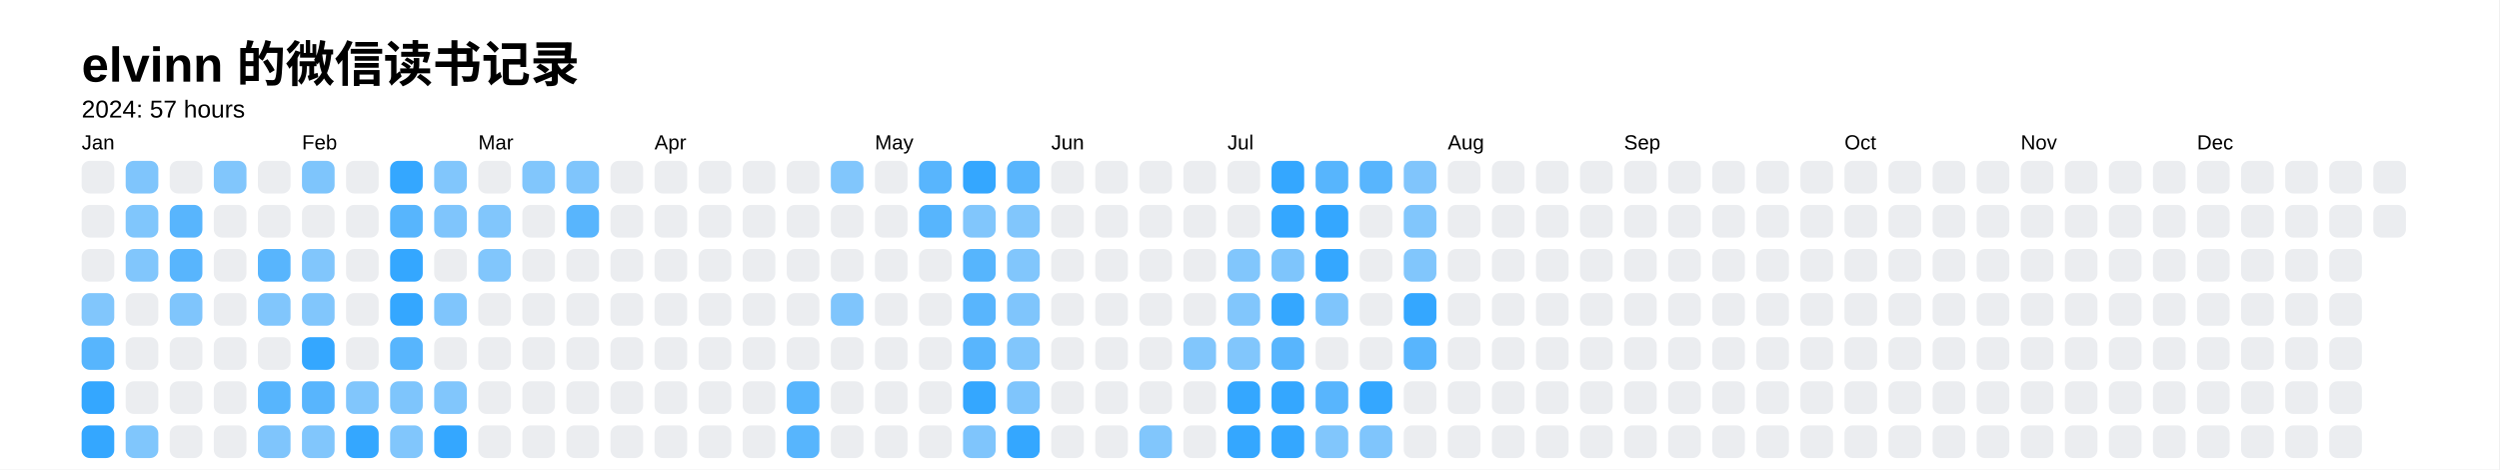
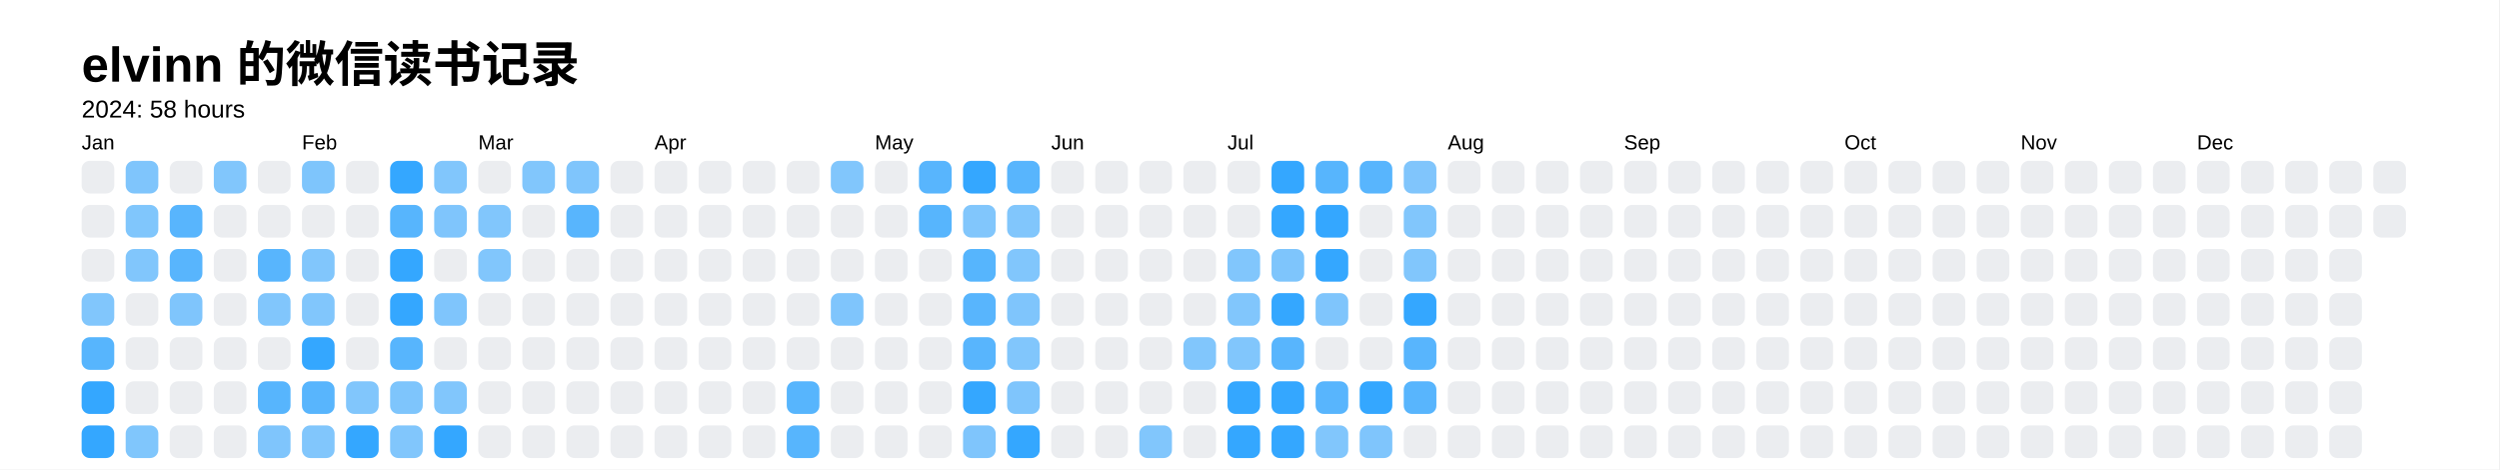
<svg xmlns="http://www.w3.org/2000/svg" baseProfile="full" height="57.5mm" version="1.1" viewBox="0,0,306.2,57.5" width="306.2mm">
  <defs />
  <rect fill="#FFFFFF" height="57.5" width="306.2" x="0" y="0" />
  <text fill="#000000" style="font-size:6px; font-family:Arial; font-weight:bold;" x="10" y="10">elvinn 的微信读书记录</text>
-   <text fill="#000000" style="font-size:3px; font-family:Arial;" x="10" y="14.4">2024: 57 hours</text>
+   <text fill="#000000" style="font-size:3px; font-family:Arial;" x="10" y="14.4">2024: 58 hours</text>
  <text fill="#000000" style="font-size:2.5px; font-family:Arial" x="10" y="18.3">Jan</text>
  <rect fill="#EBEDF0" height="4" rx="1" ry="1" width="4" x="10" y="19.7" />
  <rect fill="#EBEDF0" height="4" rx="1" ry="1" width="4" x="10" y="25.1" />
  <rect fill="#EBEDF0" height="4" rx="1" ry="1" width="4" x="10" y="30.5" />
  <rect fill="#81c6fc" height="4" rx="1" ry="1" width="4" x="10" y="35.9" />
  <rect fill="#57b5fd" height="4" rx="1" ry="1" width="4" x="10" y="41.3" />
  <rect fill="#34A7FF" height="4" rx="1" ry="1" width="4" x="10" y="46.7" />
  <rect fill="#34A7FF" height="4" rx="1" ry="1" width="4" x="10" y="52.1" />
  <rect fill="#7fc5fc" height="4" rx="1" ry="1" width="4" x="15.4" y="19.7" />
  <rect fill="#80c6fc" height="4" rx="1" ry="1" width="4" x="15.4" y="25.1" />
  <rect fill="#81c6fc" height="4" rx="1" ry="1" width="4" x="15.4" y="30.5" />
  <rect fill="#EBEDF0" height="4" rx="1" ry="1" width="4" x="15.4" y="35.9" />
  <rect fill="#EBEDF0" height="4" rx="1" ry="1" width="4" x="15.4" y="41.3" />
  <rect fill="#EBEDF0" height="4" rx="1" ry="1" width="4" x="15.4" y="46.7" />
  <rect fill="#80c6fc" height="4" rx="1" ry="1" width="4" x="15.4" y="52.1" />
  <rect fill="#EBEDF0" height="4" rx="1" ry="1" width="4" x="20.8" y="19.7" />
  <rect fill="#58b5fd" height="4" rx="1" ry="1" width="4" x="20.8" y="25.1" />
  <rect fill="#58b5fd" height="4" rx="1" ry="1" width="4" x="20.8" y="30.5" />
  <rect fill="#7fc5fc" height="4" rx="1" ry="1" width="4" x="20.8" y="35.9" />
  <rect fill="#EBEDF0" height="4" rx="1" ry="1" width="4" x="20.8" y="41.3" />
  <rect fill="#EBEDF0" height="4" rx="1" ry="1" width="4" x="20.8" y="46.7" />
  <rect fill="#EBEDF0" height="4" rx="1" ry="1" width="4" x="20.8" y="52.1" />
  <rect fill="#81c6fc" height="4" rx="1" ry="1" width="4" x="26.2" y="19.7" />
  <rect fill="#EBEDF0" height="4" rx="1" ry="1" width="4" x="26.2" y="25.1" />
  <rect fill="#EBEDF0" height="4" rx="1" ry="1" width="4" x="26.2" y="30.5" />
  <rect fill="#EBEDF0" height="4" rx="1" ry="1" width="4" x="26.2" y="35.9" />
  <rect fill="#EBEDF0" height="4" rx="1" ry="1" width="4" x="26.2" y="41.3" />
  <rect fill="#EBEDF0" height="4" rx="1" ry="1" width="4" x="26.2" y="46.7" />
  <rect fill="#EBEDF0" height="4" rx="1" ry="1" width="4" x="26.2" y="52.1" />
  <rect fill="#EBEDF0" height="4" rx="1" ry="1" width="4" x="31.6" y="19.7" />
  <rect fill="#EBEDF0" height="4" rx="1" ry="1" width="4" x="31.6" y="25.1" />
  <rect fill="#58b5fd" height="4" rx="1" ry="1" width="4" x="31.6" y="30.5" />
  <rect fill="#81c6fc" height="4" rx="1" ry="1" width="4" x="31.6" y="35.9" />
  <rect fill="#EBEDF0" height="4" rx="1" ry="1" width="4" x="31.6" y="41.3" />
  <rect fill="#57b5fd" height="4" rx="1" ry="1" width="4" x="31.6" y="46.7" />
  <rect fill="#7fc5fc" height="4" rx="1" ry="1" width="4" x="31.6" y="52.1" />
  <text fill="#000000" style="font-size:2.5px; font-family:Arial" x="37.0" y="18.3">Feb</text>
  <rect fill="#7ec5fc" height="4" rx="1" ry="1" width="4" x="37.0" y="19.7" />
  <rect fill="#EBEDF0" height="4" rx="1" ry="1" width="4" x="37.0" y="25.1" />
  <rect fill="#81c6fc" height="4" rx="1" ry="1" width="4" x="37.0" y="30.5" />
  <rect fill="#81c6fc" height="4" rx="1" ry="1" width="4" x="37.0" y="35.9" />
  <rect fill="#34A7FF" height="4" rx="1" ry="1" width="4" x="37.0" y="41.3" />
  <rect fill="#58b5fd" height="4" rx="1" ry="1" width="4" x="37.0" y="46.7" />
  <rect fill="#81c6fc" height="4" rx="1" ry="1" width="4" x="37.0" y="52.1" />
  <rect fill="#EBEDF0" height="4" rx="1" ry="1" width="4" x="42.4" y="19.7" />
  <rect fill="#EBEDF0" height="4" rx="1" ry="1" width="4" x="42.4" y="25.1" />
  <rect fill="#EBEDF0" height="4" rx="1" ry="1" width="4" x="42.4" y="30.5" />
  <rect fill="#EBEDF0" height="4" rx="1" ry="1" width="4" x="42.4" y="35.9" />
  <rect fill="#EBEDF0" height="4" rx="1" ry="1" width="4" x="42.4" y="41.3" />
  <rect fill="#81c6fc" height="4" rx="1" ry="1" width="4" x="42.4" y="46.7" />
  <rect fill="#34A7FF" height="4" rx="1" ry="1" width="4" x="42.4" y="52.1" />
  <rect fill="#34A7FF" height="4" rx="1" ry="1" width="4" x="47.8" y="19.7" />
  <rect fill="#57b5fd" height="4" rx="1" ry="1" width="4" x="47.8" y="25.1" />
  <rect fill="#34A7FF" height="4" rx="1" ry="1" width="4" x="47.8" y="30.5" />
  <rect fill="#34A7FF" height="4" rx="1" ry="1" width="4" x="47.8" y="35.9" />
  <rect fill="#57b5fd" height="4" rx="1" ry="1" width="4" x="47.8" y="41.3" />
  <rect fill="#7ec5fc" height="4" rx="1" ry="1" width="4" x="47.8" y="46.7" />
  <rect fill="#81c6fc" height="4" rx="1" ry="1" width="4" x="47.8" y="52.1" />
  <rect fill="#81c6fc" height="4" rx="1" ry="1" width="4" x="53.2" y="19.7" />
  <rect fill="#7fc5fc" height="4" rx="1" ry="1" width="4" x="53.2" y="25.1" />
  <rect fill="#EBEDF0" height="4" rx="1" ry="1" width="4" x="53.2" y="30.5" />
  <rect fill="#7fc5fc" height="4" rx="1" ry="1" width="4" x="53.2" y="35.9" />
  <rect fill="#EBEDF0" height="4" rx="1" ry="1" width="4" x="53.2" y="41.3" />
  <rect fill="#81c6fc" height="4" rx="1" ry="1" width="4" x="53.2" y="46.7" />
  <rect fill="#34A7FF" height="4" rx="1" ry="1" width="4" x="53.2" y="52.1" />
  <text fill="#000000" style="font-size:2.5px; font-family:Arial" x="58.6" y="18.3">Mar</text>
  <rect fill="#EBEDF0" height="4" rx="1" ry="1" width="4" x="58.6" y="19.7" />
  <rect fill="#81c6fc" height="4" rx="1" ry="1" width="4" x="58.6" y="25.1" />
  <rect fill="#81c6fc" height="4" rx="1" ry="1" width="4" x="58.6" y="30.5" />
  <rect fill="#EBEDF0" height="4" rx="1" ry="1" width="4" x="58.6" y="35.9" />
  <rect fill="#EBEDF0" height="4" rx="1" ry="1" width="4" x="58.6" y="41.3" />
  <rect fill="#EBEDF0" height="4" rx="1" ry="1" width="4" x="58.6" y="46.7" />
  <rect fill="#EBEDF0" height="4" rx="1" ry="1" width="4" x="58.6" y="52.1" />
  <rect fill="#81c6fc" height="4" rx="1" ry="1" width="4" x="64" y="19.7" />
  <rect fill="#EBEDF0" height="4" rx="1" ry="1" width="4" x="64" y="25.1" />
  <rect fill="#EBEDF0" height="4" rx="1" ry="1" width="4" x="64" y="30.5" />
  <rect fill="#EBEDF0" height="4" rx="1" ry="1" width="4" x="64" y="35.9" />
  <rect fill="#EBEDF0" height="4" rx="1" ry="1" width="4" x="64" y="41.3" />
  <rect fill="#EBEDF0" height="4" rx="1" ry="1" width="4" x="64" y="46.7" />
  <rect fill="#EBEDF0" height="4" rx="1" ry="1" width="4" x="64" y="52.1" />
  <rect fill="#7fc5fc" height="4" rx="1" ry="1" width="4" x="69.4" y="19.7" />
  <rect fill="#58b5fd" height="4" rx="1" ry="1" width="4" x="69.4" y="25.1" />
  <rect fill="#EBEDF0" height="4" rx="1" ry="1" width="4" x="69.4" y="30.5" />
  <rect fill="#EBEDF0" height="4" rx="1" ry="1" width="4" x="69.4" y="35.9" />
  <rect fill="#EBEDF0" height="4" rx="1" ry="1" width="4" x="69.4" y="41.3" />
  <rect fill="#EBEDF0" height="4" rx="1" ry="1" width="4" x="69.4" y="46.7" />
  <rect fill="#EBEDF0" height="4" rx="1" ry="1" width="4" x="69.4" y="52.1" />
  <rect fill="#EBEDF0" height="4" rx="1" ry="1" width="4" x="74.8" y="19.7" />
  <rect fill="#EBEDF0" height="4" rx="1" ry="1" width="4" x="74.8" y="25.1" />
  <rect fill="#EBEDF0" height="4" rx="1" ry="1" width="4" x="74.8" y="30.5" />
  <rect fill="#EBEDF0" height="4" rx="1" ry="1" width="4" x="74.8" y="35.9" />
  <rect fill="#EBEDF0" height="4" rx="1" ry="1" width="4" x="74.8" y="41.3" />
  <rect fill="#EBEDF0" height="4" rx="1" ry="1" width="4" x="74.8" y="46.7" />
  <rect fill="#EBEDF0" height="4" rx="1" ry="1" width="4" x="74.8" y="52.1" />
  <text fill="#000000" style="font-size:2.5px; font-family:Arial" x="80.2" y="18.3">Apr</text>
  <rect fill="#EBEDF0" height="4" rx="1" ry="1" width="4" x="80.2" y="19.7" />
  <rect fill="#EBEDF0" height="4" rx="1" ry="1" width="4" x="80.2" y="25.1" />
  <rect fill="#EBEDF0" height="4" rx="1" ry="1" width="4" x="80.2" y="30.5" />
  <rect fill="#EBEDF0" height="4" rx="1" ry="1" width="4" x="80.2" y="35.9" />
  <rect fill="#EBEDF0" height="4" rx="1" ry="1" width="4" x="80.2" y="41.3" />
  <rect fill="#EBEDF0" height="4" rx="1" ry="1" width="4" x="80.2" y="46.7" />
  <rect fill="#EBEDF0" height="4" rx="1" ry="1" width="4" x="80.2" y="52.1" />
  <rect fill="#EBEDF0" height="4" rx="1" ry="1" width="4" x="85.6" y="19.7" />
  <rect fill="#EBEDF0" height="4" rx="1" ry="1" width="4" x="85.6" y="25.1" />
  <rect fill="#EBEDF0" height="4" rx="1" ry="1" width="4" x="85.6" y="30.5" />
  <rect fill="#EBEDF0" height="4" rx="1" ry="1" width="4" x="85.6" y="35.9" />
  <rect fill="#EBEDF0" height="4" rx="1" ry="1" width="4" x="85.6" y="41.3" />
  <rect fill="#EBEDF0" height="4" rx="1" ry="1" width="4" x="85.6" y="46.7" />
  <rect fill="#EBEDF0" height="4" rx="1" ry="1" width="4" x="85.6" y="52.1" />
  <rect fill="#EBEDF0" height="4" rx="1" ry="1" width="4" x="91" y="19.7" />
  <rect fill="#EBEDF0" height="4" rx="1" ry="1" width="4" x="91" y="25.1" />
  <rect fill="#EBEDF0" height="4" rx="1" ry="1" width="4" x="91" y="30.5" />
  <rect fill="#EBEDF0" height="4" rx="1" ry="1" width="4" x="91" y="35.9" />
  <rect fill="#EBEDF0" height="4" rx="1" ry="1" width="4" x="91" y="41.3" />
  <rect fill="#EBEDF0" height="4" rx="1" ry="1" width="4" x="91" y="46.7" />
  <rect fill="#EBEDF0" height="4" rx="1" ry="1" width="4" x="91" y="52.1" />
  <rect fill="#EBEDF0" height="4" rx="1" ry="1" width="4" x="96.4" y="19.7" />
  <rect fill="#EBEDF0" height="4" rx="1" ry="1" width="4" x="96.4" y="25.1" />
  <rect fill="#EBEDF0" height="4" rx="1" ry="1" width="4" x="96.4" y="30.5" />
  <rect fill="#EBEDF0" height="4" rx="1" ry="1" width="4" x="96.4" y="35.9" />
  <rect fill="#EBEDF0" height="4" rx="1" ry="1" width="4" x="96.4" y="41.3" />
  <rect fill="#57b5fd" height="4" rx="1" ry="1" width="4" x="96.4" y="46.7" />
  <rect fill="#57b5fd" height="4" rx="1" ry="1" width="4" x="96.4" y="52.1" />
  <rect fill="#81c6fc" height="4" rx="1" ry="1" width="4" x="101.8" y="19.7" />
  <rect fill="#EBEDF0" height="4" rx="1" ry="1" width="4" x="101.8" y="25.1" />
  <rect fill="#EBEDF0" height="4" rx="1" ry="1" width="4" x="101.8" y="30.5" />
  <rect fill="#7fc5fc" height="4" rx="1" ry="1" width="4" x="101.8" y="35.9" />
  <rect fill="#EBEDF0" height="4" rx="1" ry="1" width="4" x="101.8" y="41.3" />
  <rect fill="#EBEDF0" height="4" rx="1" ry="1" width="4" x="101.8" y="46.7" />
  <rect fill="#EBEDF0" height="4" rx="1" ry="1" width="4" x="101.8" y="52.1" />
  <text fill="#000000" style="font-size:2.5px; font-family:Arial" x="107.2" y="18.3">May</text>
  <rect fill="#EBEDF0" height="4" rx="1" ry="1" width="4" x="107.2" y="19.7" />
  <rect fill="#EBEDF0" height="4" rx="1" ry="1" width="4" x="107.2" y="25.1" />
  <rect fill="#EBEDF0" height="4" rx="1" ry="1" width="4" x="107.2" y="30.5" />
  <rect fill="#EBEDF0" height="4" rx="1" ry="1" width="4" x="107.2" y="35.9" />
  <rect fill="#EBEDF0" height="4" rx="1" ry="1" width="4" x="107.2" y="41.3" />
  <rect fill="#EBEDF0" height="4" rx="1" ry="1" width="4" x="107.2" y="46.7" />
  <rect fill="#EBEDF0" height="4" rx="1" ry="1" width="4" x="107.2" y="52.1" />
  <rect fill="#58b5fd" height="4" rx="1" ry="1" width="4" x="112.6" y="19.7" />
  <rect fill="#57b5fd" height="4" rx="1" ry="1" width="4" x="112.6" y="25.1" />
  <rect fill="#EBEDF0" height="4" rx="1" ry="1" width="4" x="112.6" y="30.5" />
  <rect fill="#EBEDF0" height="4" rx="1" ry="1" width="4" x="112.6" y="35.9" />
  <rect fill="#EBEDF0" height="4" rx="1" ry="1" width="4" x="112.6" y="41.3" />
  <rect fill="#EBEDF0" height="4" rx="1" ry="1" width="4" x="112.6" y="46.7" />
  <rect fill="#EBEDF0" height="4" rx="1" ry="1" width="4" x="112.6" y="52.1" />
  <rect fill="#34A7FF" height="4" rx="1" ry="1" width="4" x="118" y="19.7" />
  <rect fill="#81c6fc" height="4" rx="1" ry="1" width="4" x="118" y="25.1" />
  <rect fill="#56b5fd" height="4" rx="1" ry="1" width="4" x="118" y="30.5" />
  <rect fill="#58b5fd" height="4" rx="1" ry="1" width="4" x="118" y="35.9" />
  <rect fill="#58b5fd" height="4" rx="1" ry="1" width="4" x="118" y="41.3" />
  <rect fill="#34A7FF" height="4" rx="1" ry="1" width="4" x="118" y="46.7" />
  <rect fill="#7fc5fc" height="4" rx="1" ry="1" width="4" x="118" y="52.1" />
  <rect fill="#58b5fd" height="4" rx="1" ry="1" width="4" x="123.4" y="19.7" />
  <rect fill="#81c6fc" height="4" rx="1" ry="1" width="4" x="123.4" y="25.1" />
  <rect fill="#81c6fc" height="4" rx="1" ry="1" width="4" x="123.4" y="30.5" />
  <rect fill="#7fc5fc" height="4" rx="1" ry="1" width="4" x="123.4" y="35.9" />
  <rect fill="#81c6fc" height="4" rx="1" ry="1" width="4" x="123.4" y="41.3" />
  <rect fill="#7fc5fc" height="4" rx="1" ry="1" width="4" x="123.4" y="46.7" />
  <rect fill="#34A7FF" height="4" rx="1" ry="1" width="4" x="123.4" y="52.1" />
  <text fill="#000000" style="font-size:2.5px; font-family:Arial" x="128.8" y="18.3">Jun</text>
  <rect fill="#EBEDF0" height="4" rx="1" ry="1" width="4" x="128.8" y="19.7" />
  <rect fill="#EBEDF0" height="4" rx="1" ry="1" width="4" x="128.8" y="25.1" />
  <rect fill="#EBEDF0" height="4" rx="1" ry="1" width="4" x="128.8" y="30.5" />
  <rect fill="#EBEDF0" height="4" rx="1" ry="1" width="4" x="128.8" y="35.9" />
  <rect fill="#EBEDF0" height="4" rx="1" ry="1" width="4" x="128.8" y="41.3" />
  <rect fill="#EBEDF0" height="4" rx="1" ry="1" width="4" x="128.8" y="46.7" />
  <rect fill="#EBEDF0" height="4" rx="1" ry="1" width="4" x="128.8" y="52.1" />
  <rect fill="#EBEDF0" height="4" rx="1" ry="1" width="4" x="134.2" y="19.7" />
  <rect fill="#EBEDF0" height="4" rx="1" ry="1" width="4" x="134.2" y="25.1" />
  <rect fill="#EBEDF0" height="4" rx="1" ry="1" width="4" x="134.2" y="30.5" />
  <rect fill="#EBEDF0" height="4" rx="1" ry="1" width="4" x="134.2" y="35.9" />
  <rect fill="#EBEDF0" height="4" rx="1" ry="1" width="4" x="134.2" y="41.3" />
  <rect fill="#EBEDF0" height="4" rx="1" ry="1" width="4" x="134.2" y="46.7" />
  <rect fill="#EBEDF0" height="4" rx="1" ry="1" width="4" x="134.2" y="52.1" />
  <rect fill="#EBEDF0" height="4" rx="1" ry="1" width="4" x="139.6" y="19.7" />
  <rect fill="#EBEDF0" height="4" rx="1" ry="1" width="4" x="139.6" y="25.1" />
  <rect fill="#EBEDF0" height="4" rx="1" ry="1" width="4" x="139.6" y="30.5" />
  <rect fill="#EBEDF0" height="4" rx="1" ry="1" width="4" x="139.6" y="35.9" />
  <rect fill="#EBEDF0" height="4" rx="1" ry="1" width="4" x="139.6" y="41.3" />
  <rect fill="#EBEDF0" height="4" rx="1" ry="1" width="4" x="139.6" y="46.7" />
  <rect fill="#81c6fc" height="4" rx="1" ry="1" width="4" x="139.6" y="52.1" />
  <rect fill="#EBEDF0" height="4" rx="1" ry="1" width="4" x="145" y="19.7" />
  <rect fill="#EBEDF0" height="4" rx="1" ry="1" width="4" x="145" y="25.1" />
  <rect fill="#EBEDF0" height="4" rx="1" ry="1" width="4" x="145" y="30.5" />
  <rect fill="#EBEDF0" height="4" rx="1" ry="1" width="4" x="145" y="35.9" />
  <rect fill="#81c6fc" height="4" rx="1" ry="1" width="4" x="145" y="41.3" />
  <rect fill="#EBEDF0" height="4" rx="1" ry="1" width="4" x="145" y="46.7" />
  <rect fill="#EBEDF0" height="4" rx="1" ry="1" width="4" x="145" y="52.1" />
  <text fill="#000000" style="font-size:2.5px; font-family:Arial" x="150.4" y="18.3">Jul</text>
  <rect fill="#EBEDF0" height="4" rx="1" ry="1" width="4" x="150.4" y="19.7" />
  <rect fill="#EBEDF0" height="4" rx="1" ry="1" width="4" x="150.4" y="25.1" />
  <rect fill="#81c6fc" height="4" rx="1" ry="1" width="4" x="150.4" y="30.5" />
  <rect fill="#81c6fc" height="4" rx="1" ry="1" width="4" x="150.4" y="35.9" />
  <rect fill="#81c6fc" height="4" rx="1" ry="1" width="4" x="150.4" y="41.3" />
  <rect fill="#34A7FF" height="4" rx="1" ry="1" width="4" x="150.4" y="46.7" />
  <rect fill="#34A7FF" height="4" rx="1" ry="1" width="4" x="150.4" y="52.1" />
  <rect fill="#34A7FF" height="4" rx="1" ry="1" width="4" x="155.8" y="19.7" />
  <rect fill="#34A7FF" height="4" rx="1" ry="1" width="4" x="155.8" y="25.1" />
  <rect fill="#7ec5fc" height="4" rx="1" ry="1" width="4" x="155.8" y="30.5" />
  <rect fill="#34A7FF" height="4" rx="1" ry="1" width="4" x="155.8" y="35.9" />
  <rect fill="#58b5fd" height="4" rx="1" ry="1" width="4" x="155.8" y="41.3" />
  <rect fill="#34A7FF" height="4" rx="1" ry="1" width="4" x="155.8" y="46.7" />
  <rect fill="#34A7FF" height="4" rx="1" ry="1" width="4" x="155.8" y="52.1" />
  <rect fill="#57b5fd" height="4" rx="1" ry="1" width="4" x="161.2" y="19.7" />
  <rect fill="#34A7FF" height="4" rx="1" ry="1" width="4" x="161.2" y="25.1" />
  <rect fill="#34A7FF" height="4" rx="1" ry="1" width="4" x="161.2" y="30.5" />
  <rect fill="#7fc5fc" height="4" rx="1" ry="1" width="4" x="161.2" y="35.9" />
  <rect fill="#EBEDF0" height="4" rx="1" ry="1" width="4" x="161.2" y="41.3" />
  <rect fill="#58b5fd" height="4" rx="1" ry="1" width="4" x="161.2" y="46.7" />
  <rect fill="#81c6fc" height="4" rx="1" ry="1" width="4" x="161.2" y="52.1" />
  <rect fill="#58b5fd" height="4" rx="1" ry="1" width="4" x="166.6" y="19.7" />
  <rect fill="#EBEDF0" height="4" rx="1" ry="1" width="4" x="166.6" y="25.1" />
  <rect fill="#EBEDF0" height="4" rx="1" ry="1" width="4" x="166.6" y="30.5" />
  <rect fill="#EBEDF0" height="4" rx="1" ry="1" width="4" x="166.6" y="35.9" />
  <rect fill="#EBEDF0" height="4" rx="1" ry="1" width="4" x="166.6" y="41.3" />
  <rect fill="#34A7FF" height="4" rx="1" ry="1" width="4" x="166.6" y="46.7" />
  <rect fill="#7fc5fc" height="4" rx="1" ry="1" width="4" x="166.6" y="52.1" />
  <rect fill="#80c5fc" height="4" rx="1" ry="1" width="4" x="172" y="19.7" />
  <rect fill="#81c6fc" height="4" rx="1" ry="1" width="4" x="172" y="25.1" />
  <rect fill="#81c6fc" height="4" rx="1" ry="1" width="4" x="172" y="30.5" />
  <rect fill="#34A7FF" height="4" rx="1" ry="1" width="4" x="172" y="35.9" />
  <rect fill="#58b5fd" height="4" rx="1" ry="1" width="4" x="172" y="41.3" />
-   <rect fill="#EBEDF0" height="4" rx="1" ry="1" width="4" x="172" y="46.7" />
+   <rect fill="#58b5fd" height="4" rx="1" ry="1" width="4" x="172" y="46.7" />
  <rect fill="#EBEDF0" height="4" rx="1" ry="1" width="4" x="172" y="52.1" />
  <text fill="#000000" style="font-size:2.5px; font-family:Arial" x="177.4" y="18.3">Aug</text>
  <rect fill="#EBEDF0" height="4" rx="1" ry="1" width="4" x="177.4" y="19.7" />
  <rect fill="#EBEDF0" height="4" rx="1" ry="1" width="4" x="177.4" y="25.1" />
  <rect fill="#EBEDF0" height="4" rx="1" ry="1" width="4" x="177.4" y="30.5" />
  <rect fill="#EBEDF0" height="4" rx="1" ry="1" width="4" x="177.4" y="35.9" />
  <rect fill="#EBEDF0" height="4" rx="1" ry="1" width="4" x="177.4" y="41.3" />
  <rect fill="#EBEDF0" height="4" rx="1" ry="1" width="4" x="177.4" y="46.7" />
  <rect fill="#EBEDF0" height="4" rx="1" ry="1" width="4" x="177.4" y="52.1" />
  <rect fill="#EBEDF0" height="4" rx="1" ry="1" width="4" x="182.8" y="19.7" />
  <rect fill="#EBEDF0" height="4" rx="1" ry="1" width="4" x="182.8" y="25.1" />
  <rect fill="#EBEDF0" height="4" rx="1" ry="1" width="4" x="182.8" y="30.5" />
  <rect fill="#EBEDF0" height="4" rx="1" ry="1" width="4" x="182.8" y="35.9" />
  <rect fill="#EBEDF0" height="4" rx="1" ry="1" width="4" x="182.8" y="41.3" />
  <rect fill="#EBEDF0" height="4" rx="1" ry="1" width="4" x="182.8" y="46.7" />
  <rect fill="#EBEDF0" height="4" rx="1" ry="1" width="4" x="182.8" y="52.1" />
  <rect fill="#EBEDF0" height="4" rx="1" ry="1" width="4" x="188.2" y="19.7" />
  <rect fill="#EBEDF0" height="4" rx="1" ry="1" width="4" x="188.2" y="25.1" />
  <rect fill="#EBEDF0" height="4" rx="1" ry="1" width="4" x="188.2" y="30.5" />
  <rect fill="#EBEDF0" height="4" rx="1" ry="1" width="4" x="188.2" y="35.9" />
  <rect fill="#EBEDF0" height="4" rx="1" ry="1" width="4" x="188.2" y="41.3" />
  <rect fill="#EBEDF0" height="4" rx="1" ry="1" width="4" x="188.2" y="46.7" />
  <rect fill="#EBEDF0" height="4" rx="1" ry="1" width="4" x="188.2" y="52.1" />
  <rect fill="#EBEDF0" height="4" rx="1" ry="1" width="4" x="193.6" y="19.7" />
  <rect fill="#EBEDF0" height="4" rx="1" ry="1" width="4" x="193.6" y="25.1" />
  <rect fill="#EBEDF0" height="4" rx="1" ry="1" width="4" x="193.6" y="30.5" />
  <rect fill="#EBEDF0" height="4" rx="1" ry="1" width="4" x="193.6" y="35.9" />
  <rect fill="#EBEDF0" height="4" rx="1" ry="1" width="4" x="193.6" y="41.3" />
  <rect fill="#EBEDF0" height="4" rx="1" ry="1" width="4" x="193.6" y="46.7" />
  <rect fill="#EBEDF0" height="4" rx="1" ry="1" width="4" x="193.6" y="52.1" />
  <text fill="#000000" style="font-size:2.5px; font-family:Arial" x="199" y="18.3">Sep</text>
  <rect fill="#EBEDF0" height="4" rx="1" ry="1" width="4" x="199" y="19.7" />
  <rect fill="#EBEDF0" height="4" rx="1" ry="1" width="4" x="199" y="25.1" />
  <rect fill="#EBEDF0" height="4" rx="1" ry="1" width="4" x="199" y="30.5" />
  <rect fill="#EBEDF0" height="4" rx="1" ry="1" width="4" x="199" y="35.9" />
  <rect fill="#EBEDF0" height="4" rx="1" ry="1" width="4" x="199" y="41.3" />
  <rect fill="#EBEDF0" height="4" rx="1" ry="1" width="4" x="199" y="46.7" />
  <rect fill="#EBEDF0" height="4" rx="1" ry="1" width="4" x="199" y="52.1" />
  <rect fill="#EBEDF0" height="4" rx="1" ry="1" width="4" x="204.4" y="19.7" />
  <rect fill="#EBEDF0" height="4" rx="1" ry="1" width="4" x="204.4" y="25.1" />
  <rect fill="#EBEDF0" height="4" rx="1" ry="1" width="4" x="204.4" y="30.5" />
  <rect fill="#EBEDF0" height="4" rx="1" ry="1" width="4" x="204.4" y="35.9" />
  <rect fill="#EBEDF0" height="4" rx="1" ry="1" width="4" x="204.4" y="41.3" />
  <rect fill="#EBEDF0" height="4" rx="1" ry="1" width="4" x="204.4" y="46.7" />
  <rect fill="#EBEDF0" height="4" rx="1" ry="1" width="4" x="204.4" y="52.1" />
  <rect fill="#EBEDF0" height="4" rx="1" ry="1" width="4" x="209.8" y="19.7" />
  <rect fill="#EBEDF0" height="4" rx="1" ry="1" width="4" x="209.8" y="25.1" />
  <rect fill="#EBEDF0" height="4" rx="1" ry="1" width="4" x="209.8" y="30.5" />
  <rect fill="#EBEDF0" height="4" rx="1" ry="1" width="4" x="209.8" y="35.9" />
  <rect fill="#EBEDF0" height="4" rx="1" ry="1" width="4" x="209.8" y="41.3" />
  <rect fill="#EBEDF0" height="4" rx="1" ry="1" width="4" x="209.8" y="46.7" />
  <rect fill="#EBEDF0" height="4" rx="1" ry="1" width="4" x="209.8" y="52.1" />
  <rect fill="#EBEDF0" height="4" rx="1" ry="1" width="4" x="215.2" y="19.7" />
  <rect fill="#EBEDF0" height="4" rx="1" ry="1" width="4" x="215.2" y="25.1" />
  <rect fill="#EBEDF0" height="4" rx="1" ry="1" width="4" x="215.2" y="30.5" />
  <rect fill="#EBEDF0" height="4" rx="1" ry="1" width="4" x="215.2" y="35.9" />
  <rect fill="#EBEDF0" height="4" rx="1" ry="1" width="4" x="215.2" y="41.3" />
  <rect fill="#EBEDF0" height="4" rx="1" ry="1" width="4" x="215.2" y="46.7" />
  <rect fill="#EBEDF0" height="4" rx="1" ry="1" width="4" x="215.2" y="52.1" />
  <rect fill="#EBEDF0" height="4" rx="1" ry="1" width="4" x="220.6" y="19.7" />
  <rect fill="#EBEDF0" height="4" rx="1" ry="1" width="4" x="220.6" y="25.1" />
  <rect fill="#EBEDF0" height="4" rx="1" ry="1" width="4" x="220.6" y="30.5" />
  <rect fill="#EBEDF0" height="4" rx="1" ry="1" width="4" x="220.6" y="35.9" />
  <rect fill="#EBEDF0" height="4" rx="1" ry="1" width="4" x="220.6" y="41.3" />
  <rect fill="#EBEDF0" height="4" rx="1" ry="1" width="4" x="220.6" y="46.7" />
  <rect fill="#EBEDF0" height="4" rx="1" ry="1" width="4" x="220.6" y="52.1" />
  <text fill="#000000" style="font-size:2.5px; font-family:Arial" x="226" y="18.3">Oct</text>
  <rect fill="#EBEDF0" height="4" rx="1" ry="1" width="4" x="226" y="19.7" />
  <rect fill="#EBEDF0" height="4" rx="1" ry="1" width="4" x="226" y="25.1" />
  <rect fill="#EBEDF0" height="4" rx="1" ry="1" width="4" x="226" y="30.5" />
  <rect fill="#EBEDF0" height="4" rx="1" ry="1" width="4" x="226" y="35.9" />
  <rect fill="#EBEDF0" height="4" rx="1" ry="1" width="4" x="226" y="41.3" />
  <rect fill="#EBEDF0" height="4" rx="1" ry="1" width="4" x="226" y="46.7" />
  <rect fill="#EBEDF0" height="4" rx="1" ry="1" width="4" x="226" y="52.1" />
  <rect fill="#EBEDF0" height="4" rx="1" ry="1" width="4" x="231.4" y="19.7" />
  <rect fill="#EBEDF0" height="4" rx="1" ry="1" width="4" x="231.4" y="25.1" />
  <rect fill="#EBEDF0" height="4" rx="1" ry="1" width="4" x="231.4" y="30.5" />
  <rect fill="#EBEDF0" height="4" rx="1" ry="1" width="4" x="231.4" y="35.9" />
  <rect fill="#EBEDF0" height="4" rx="1" ry="1" width="4" x="231.4" y="41.3" />
  <rect fill="#EBEDF0" height="4" rx="1" ry="1" width="4" x="231.4" y="46.7" />
  <rect fill="#EBEDF0" height="4" rx="1" ry="1" width="4" x="231.4" y="52.1" />
  <rect fill="#EBEDF0" height="4" rx="1" ry="1" width="4" x="236.8" y="19.7" />
  <rect fill="#EBEDF0" height="4" rx="1" ry="1" width="4" x="236.8" y="25.1" />
  <rect fill="#EBEDF0" height="4" rx="1" ry="1" width="4" x="236.8" y="30.5" />
  <rect fill="#EBEDF0" height="4" rx="1" ry="1" width="4" x="236.8" y="35.9" />
  <rect fill="#EBEDF0" height="4" rx="1" ry="1" width="4" x="236.8" y="41.3" />
  <rect fill="#EBEDF0" height="4" rx="1" ry="1" width="4" x="236.8" y="46.7" />
  <rect fill="#EBEDF0" height="4" rx="1" ry="1" width="4" x="236.8" y="52.1" />
  <rect fill="#EBEDF0" height="4" rx="1" ry="1" width="4" x="242.2" y="19.7" />
  <rect fill="#EBEDF0" height="4" rx="1" ry="1" width="4" x="242.2" y="25.1" />
  <rect fill="#EBEDF0" height="4" rx="1" ry="1" width="4" x="242.2" y="30.5" />
  <rect fill="#EBEDF0" height="4" rx="1" ry="1" width="4" x="242.2" y="35.9" />
  <rect fill="#EBEDF0" height="4" rx="1" ry="1" width="4" x="242.2" y="41.3" />
  <rect fill="#EBEDF0" height="4" rx="1" ry="1" width="4" x="242.2" y="46.7" />
  <rect fill="#EBEDF0" height="4" rx="1" ry="1" width="4" x="242.2" y="52.1" />
  <text fill="#000000" style="font-size:2.5px; font-family:Arial" x="247.6" y="18.3">Nov</text>
  <rect fill="#EBEDF0" height="4" rx="1" ry="1" width="4" x="247.6" y="19.7" />
  <rect fill="#EBEDF0" height="4" rx="1" ry="1" width="4" x="247.6" y="25.1" />
  <rect fill="#EBEDF0" height="4" rx="1" ry="1" width="4" x="247.6" y="30.5" />
  <rect fill="#EBEDF0" height="4" rx="1" ry="1" width="4" x="247.6" y="35.9" />
  <rect fill="#EBEDF0" height="4" rx="1" ry="1" width="4" x="247.6" y="41.3" />
  <rect fill="#EBEDF0" height="4" rx="1" ry="1" width="4" x="247.6" y="46.7" />
  <rect fill="#EBEDF0" height="4" rx="1" ry="1" width="4" x="247.6" y="52.1" />
  <rect fill="#EBEDF0" height="4" rx="1" ry="1" width="4" x="253" y="19.7" />
  <rect fill="#EBEDF0" height="4" rx="1" ry="1" width="4" x="253" y="25.1" />
  <rect fill="#EBEDF0" height="4" rx="1" ry="1" width="4" x="253" y="30.5" />
  <rect fill="#EBEDF0" height="4" rx="1" ry="1" width="4" x="253" y="35.9" />
  <rect fill="#EBEDF0" height="4" rx="1" ry="1" width="4" x="253" y="41.3" />
  <rect fill="#EBEDF0" height="4" rx="1" ry="1" width="4" x="253" y="46.7" />
  <rect fill="#EBEDF0" height="4" rx="1" ry="1" width="4" x="253" y="52.1" />
  <rect fill="#EBEDF0" height="4" rx="1" ry="1" width="4" x="258.4" y="19.7" />
  <rect fill="#EBEDF0" height="4" rx="1" ry="1" width="4" x="258.4" y="25.1" />
  <rect fill="#EBEDF0" height="4" rx="1" ry="1" width="4" x="258.4" y="30.5" />
  <rect fill="#EBEDF0" height="4" rx="1" ry="1" width="4" x="258.4" y="35.9" />
  <rect fill="#EBEDF0" height="4" rx="1" ry="1" width="4" x="258.4" y="41.3" />
  <rect fill="#EBEDF0" height="4" rx="1" ry="1" width="4" x="258.4" y="46.7" />
  <rect fill="#EBEDF0" height="4" rx="1" ry="1" width="4" x="258.4" y="52.1" />
  <rect fill="#EBEDF0" height="4" rx="1" ry="1" width="4" x="263.8" y="19.7" />
  <rect fill="#EBEDF0" height="4" rx="1" ry="1" width="4" x="263.8" y="25.1" />
  <rect fill="#EBEDF0" height="4" rx="1" ry="1" width="4" x="263.8" y="30.5" />
  <rect fill="#EBEDF0" height="4" rx="1" ry="1" width="4" x="263.8" y="35.9" />
  <rect fill="#EBEDF0" height="4" rx="1" ry="1" width="4" x="263.8" y="41.3" />
  <rect fill="#EBEDF0" height="4" rx="1" ry="1" width="4" x="263.8" y="46.7" />
  <rect fill="#EBEDF0" height="4" rx="1" ry="1" width="4" x="263.8" y="52.1" />
  <text fill="#000000" style="font-size:2.5px; font-family:Arial" x="269.2" y="18.3">Dec</text>
  <rect fill="#EBEDF0" height="4" rx="1" ry="1" width="4" x="269.2" y="19.7" />
  <rect fill="#EBEDF0" height="4" rx="1" ry="1" width="4" x="269.2" y="25.1" />
  <rect fill="#EBEDF0" height="4" rx="1" ry="1" width="4" x="269.2" y="30.5" />
  <rect fill="#EBEDF0" height="4" rx="1" ry="1" width="4" x="269.2" y="35.9" />
  <rect fill="#EBEDF0" height="4" rx="1" ry="1" width="4" x="269.2" y="41.3" />
  <rect fill="#EBEDF0" height="4" rx="1" ry="1" width="4" x="269.2" y="46.7" />
  <rect fill="#EBEDF0" height="4" rx="1" ry="1" width="4" x="269.2" y="52.1" />
  <rect fill="#EBEDF0" height="4" rx="1" ry="1" width="4" x="274.6" y="19.7" />
  <rect fill="#EBEDF0" height="4" rx="1" ry="1" width="4" x="274.6" y="25.1" />
  <rect fill="#EBEDF0" height="4" rx="1" ry="1" width="4" x="274.6" y="30.5" />
  <rect fill="#EBEDF0" height="4" rx="1" ry="1" width="4" x="274.6" y="35.9" />
  <rect fill="#EBEDF0" height="4" rx="1" ry="1" width="4" x="274.6" y="41.3" />
  <rect fill="#EBEDF0" height="4" rx="1" ry="1" width="4" x="274.6" y="46.7" />
  <rect fill="#EBEDF0" height="4" rx="1" ry="1" width="4" x="274.6" y="52.1" />
  <rect fill="#EBEDF0" height="4" rx="1" ry="1" width="4" x="280" y="19.7" />
  <rect fill="#EBEDF0" height="4" rx="1" ry="1" width="4" x="280" y="25.1" />
  <rect fill="#EBEDF0" height="4" rx="1" ry="1" width="4" x="280" y="30.5" />
  <rect fill="#EBEDF0" height="4" rx="1" ry="1" width="4" x="280" y="35.9" />
  <rect fill="#EBEDF0" height="4" rx="1" ry="1" width="4" x="280" y="41.3" />
  <rect fill="#EBEDF0" height="4" rx="1" ry="1" width="4" x="280" y="46.7" />
  <rect fill="#EBEDF0" height="4" rx="1" ry="1" width="4" x="280" y="52.1" />
  <rect fill="#EBEDF0" height="4" rx="1" ry="1" width="4" x="285.4" y="19.7" />
  <rect fill="#EBEDF0" height="4" rx="1" ry="1" width="4" x="285.4" y="25.1" />
  <rect fill="#EBEDF0" height="4" rx="1" ry="1" width="4" x="285.4" y="30.5" />
  <rect fill="#EBEDF0" height="4" rx="1" ry="1" width="4" x="285.4" y="35.9" />
  <rect fill="#EBEDF0" height="4" rx="1" ry="1" width="4" x="285.4" y="41.3" />
  <rect fill="#EBEDF0" height="4" rx="1" ry="1" width="4" x="285.4" y="46.7" />
  <rect fill="#EBEDF0" height="4" rx="1" ry="1" width="4" x="285.4" y="52.1" />
  <rect fill="#EBEDF0" height="4" rx="1" ry="1" width="4" x="290.8" y="19.7" />
  <rect fill="#EBEDF0" height="4" rx="1" ry="1" width="4" x="290.8" y="25.1" />
</svg>
